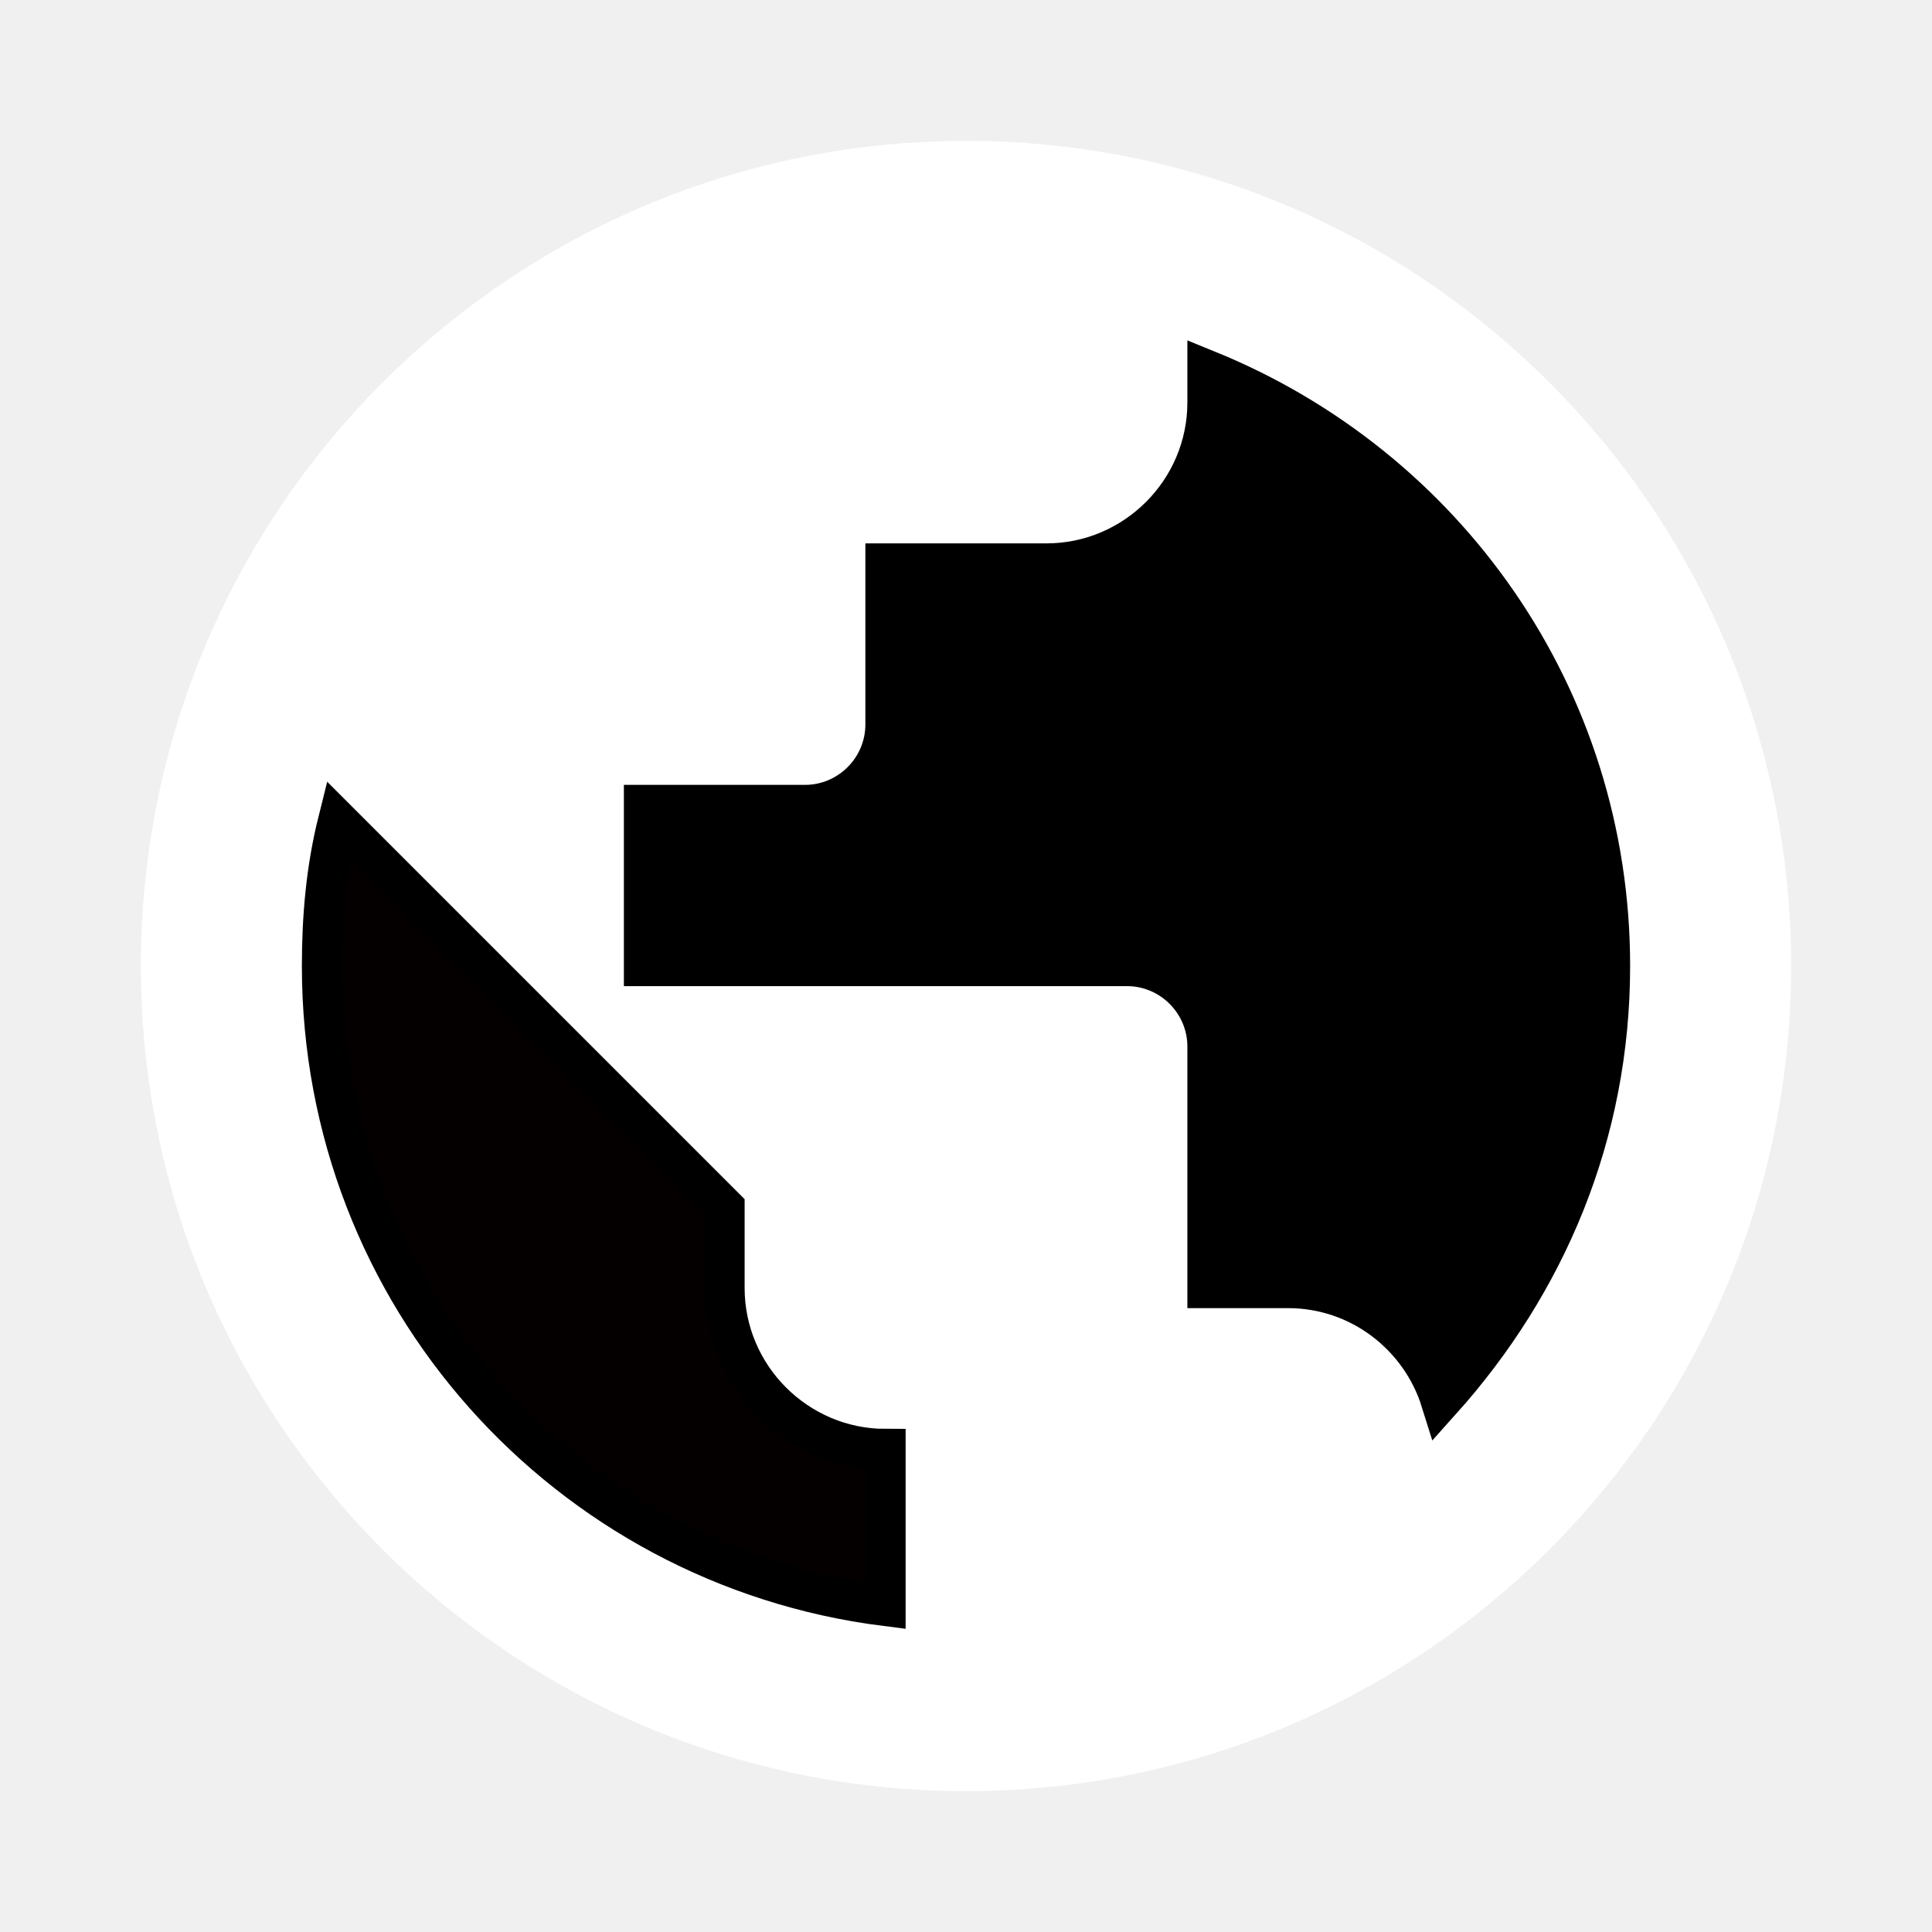
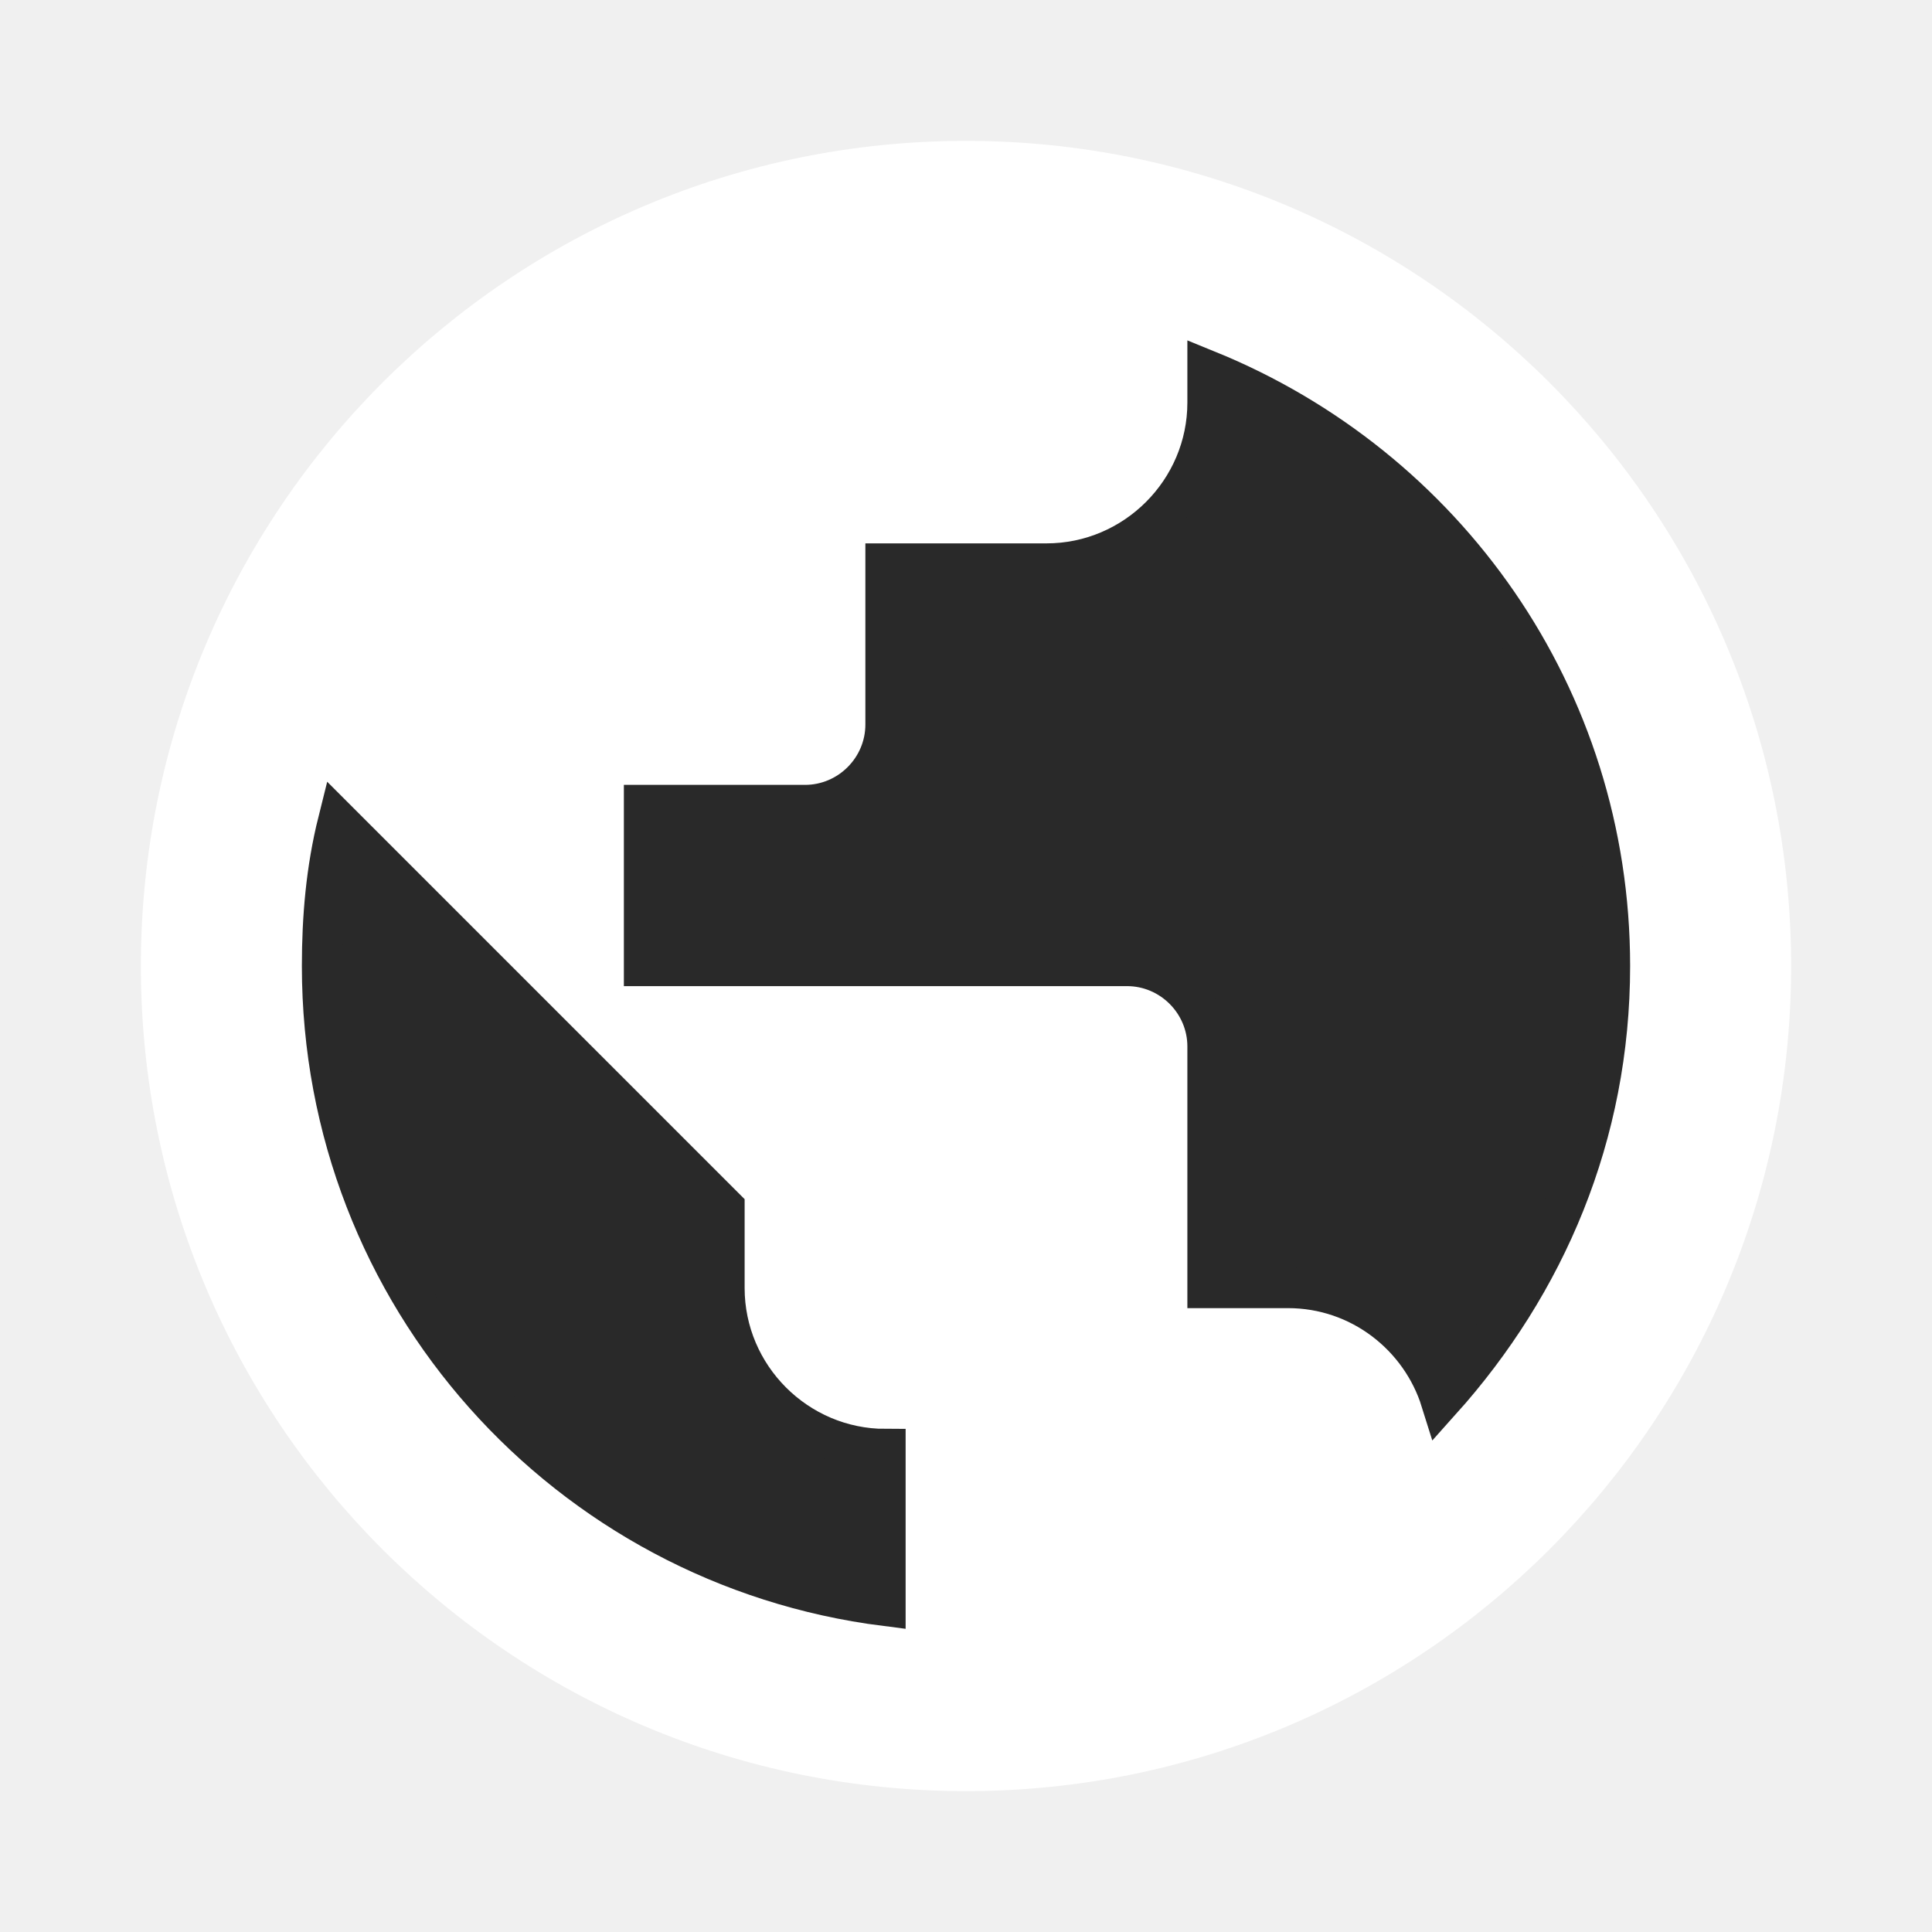
<svg xmlns="http://www.w3.org/2000/svg" viewBox="0 0 48 48">
  <circle cx="24" cy="24" r="20" fill="#fff" stroke="#fff" stroke-miterlimit="10" />
-   <path d="M22 39.9c-7.9-1-14-7.7-14-15.9 0-1.2.1-2.4.4-3.6L18 30v2c0 2.2 1.8 4 4 4v3.9z" fill="#040000" stroke="#000" stroke-miterlimit="10" />
-   <path d="M35.8 34.8c-.5-1.6-2-2.8-3.8-2.8h-2v-6c0-1.1-.9-2-2-2H16v-4h4c1.1 0 2-.9 2-2v-4h4c2.2 0 4-1.8 4-4v-.8c5.9 2.4 10 8.1 10 14.8 0 4.2-1.6 7.9-4.2 10.8z" stroke="#000" stroke-miterlimit="10" />
+   <path d="M22 39.9c-7.9-1-14-7.7-14-15.9 0-1.2.1-2.4.4-3.6L18 30v2c0 2.2 1.8 4 4 4v3.9zm13.8-5.1c-.5-1.6-2-2.8-3.8-2.8h-2v-6c0-1.1-.9-2-2-2H16v-4h4c1.1 0 2-.9 2-2v-4h4c2.2 0 4-1.8 4-4v-.8c5.9 2.4 10 8.1 10 14.8 0 4.2-1.6 7.9-4.2 10.8z" fill="#292929" stroke="#292929" stroke-miterlimit="10" />
</svg>
